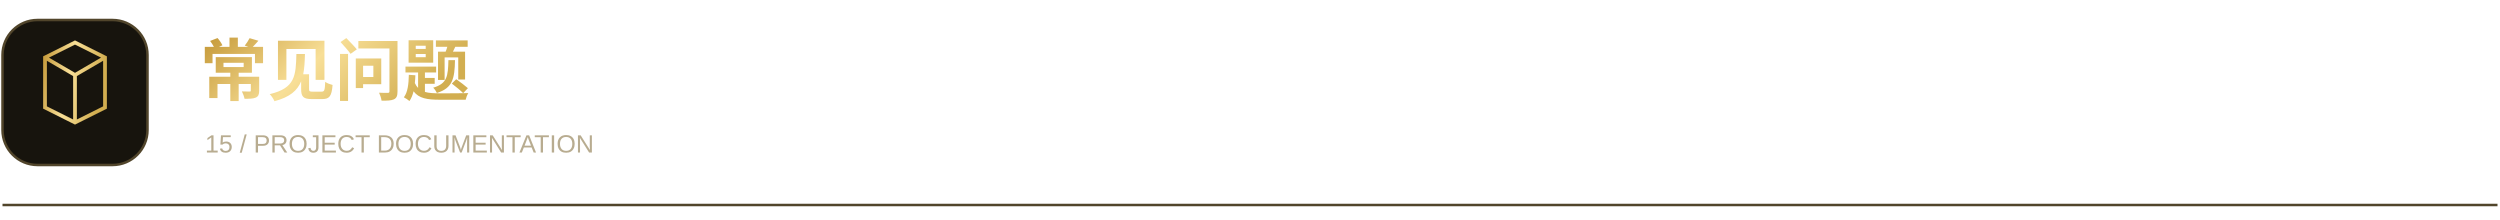
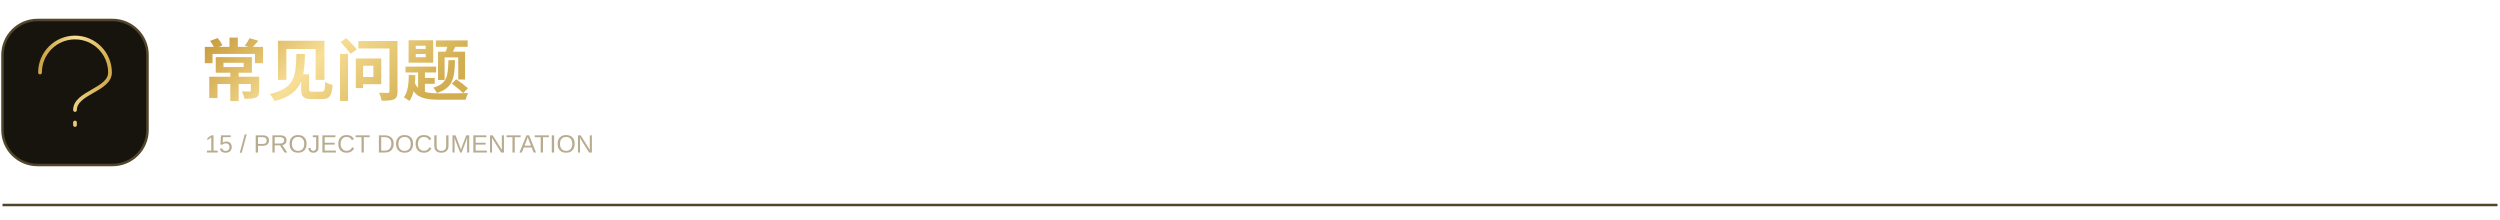
<svg xmlns="http://www.w3.org/2000/svg" width="1000" height="88" viewBox="0 0 1000 88" role="img">
  <defs>
    <linearGradient id="gold" x1="0%" y1="0%" x2="100%" y2="25%">
      <stop offset="0%" stop-color="#C59938" />
      <stop offset="48%" stop-color="#F8DF97" />
      <stop offset="100%" stop-color="#D2AE50" />
    </linearGradient>
    <linearGradient id="shine">
      <stop stop-color="#FFF3C8" stop-opacity="0" />
      <stop offset=".48" stop-color="#D6B960" stop-opacity=".15" />
      <stop offset=".53" stop-color="#FFF8E4" stop-opacity=".7" />
      <stop offset=".59" stop-color="#D6B960" stop-opacity=".12" />
      <stop offset="1" stop-color="#FFF3C8" stop-opacity="0" />
    </linearGradient>
    <clipPath id="hero">
      <rect x="1" y="1" width="998" height="258" rx="18" />
    </clipPath>
  </defs>
  <rect x="1" y="8" width="58" height="58" rx="14" fill="#17140D" stroke="#51452B" />
-   <path d="M18 23l12-6 12 6v20l-12 6-12-6z M18 23l12 7 12-7 M30 30v19" fill="none" stroke="url(#gold)" stroke-width="1.5" />
+   <path d="M16 29a14 14 0 1 1 28 0c0 7-14 8-14 15 M30 49v1" fill="none" stroke="url(#gold)" stroke-width="1.5" stroke-linejoin="round" stroke-linecap="round" />
  <text x="80" y="38" font-family="Segoe UI,Microsoft YaHei,Arial,sans-serif" font-size="27" font-weight="700" fill="url(#gold)">常见问题</text>
  <text x="82" y="61" font-family="Segoe UI,Microsoft YaHei,Arial,sans-serif" font-size="10" font-weight="400" fill="#B8AC90">15 / PROJECT DOCUMENTATION</text>
  <path d="M1 82H999" stroke="#51452B" />
</svg>
